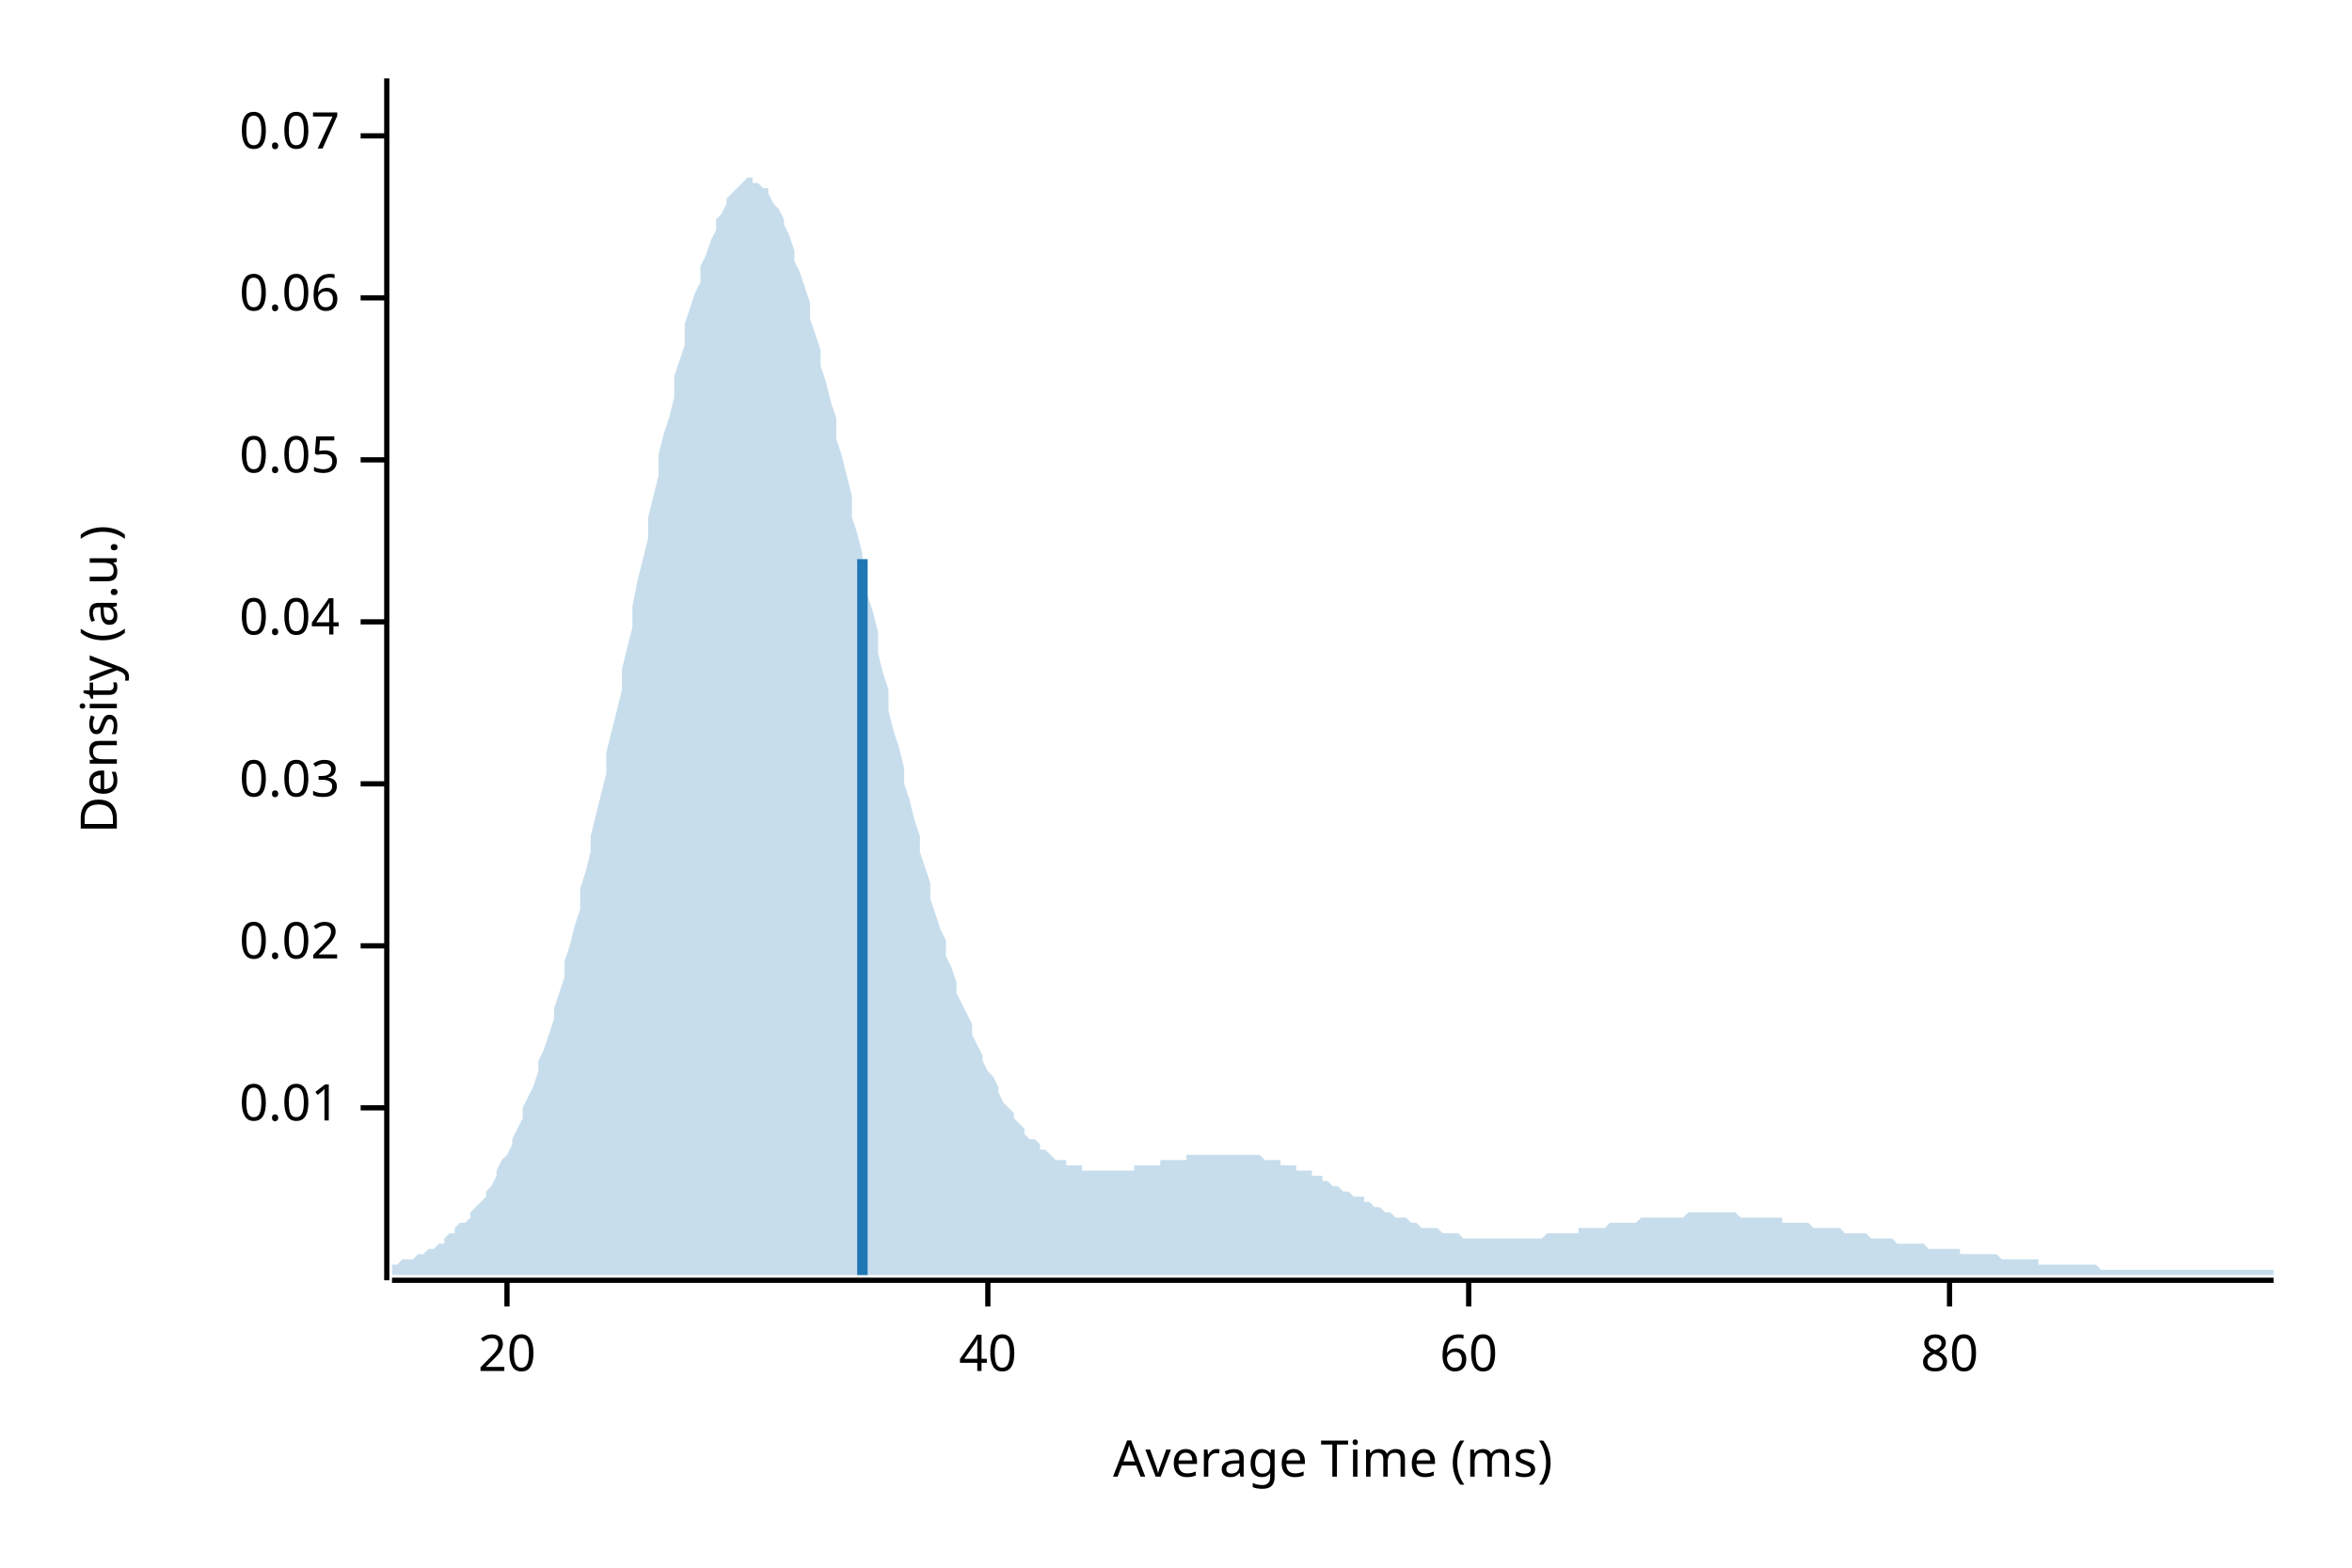
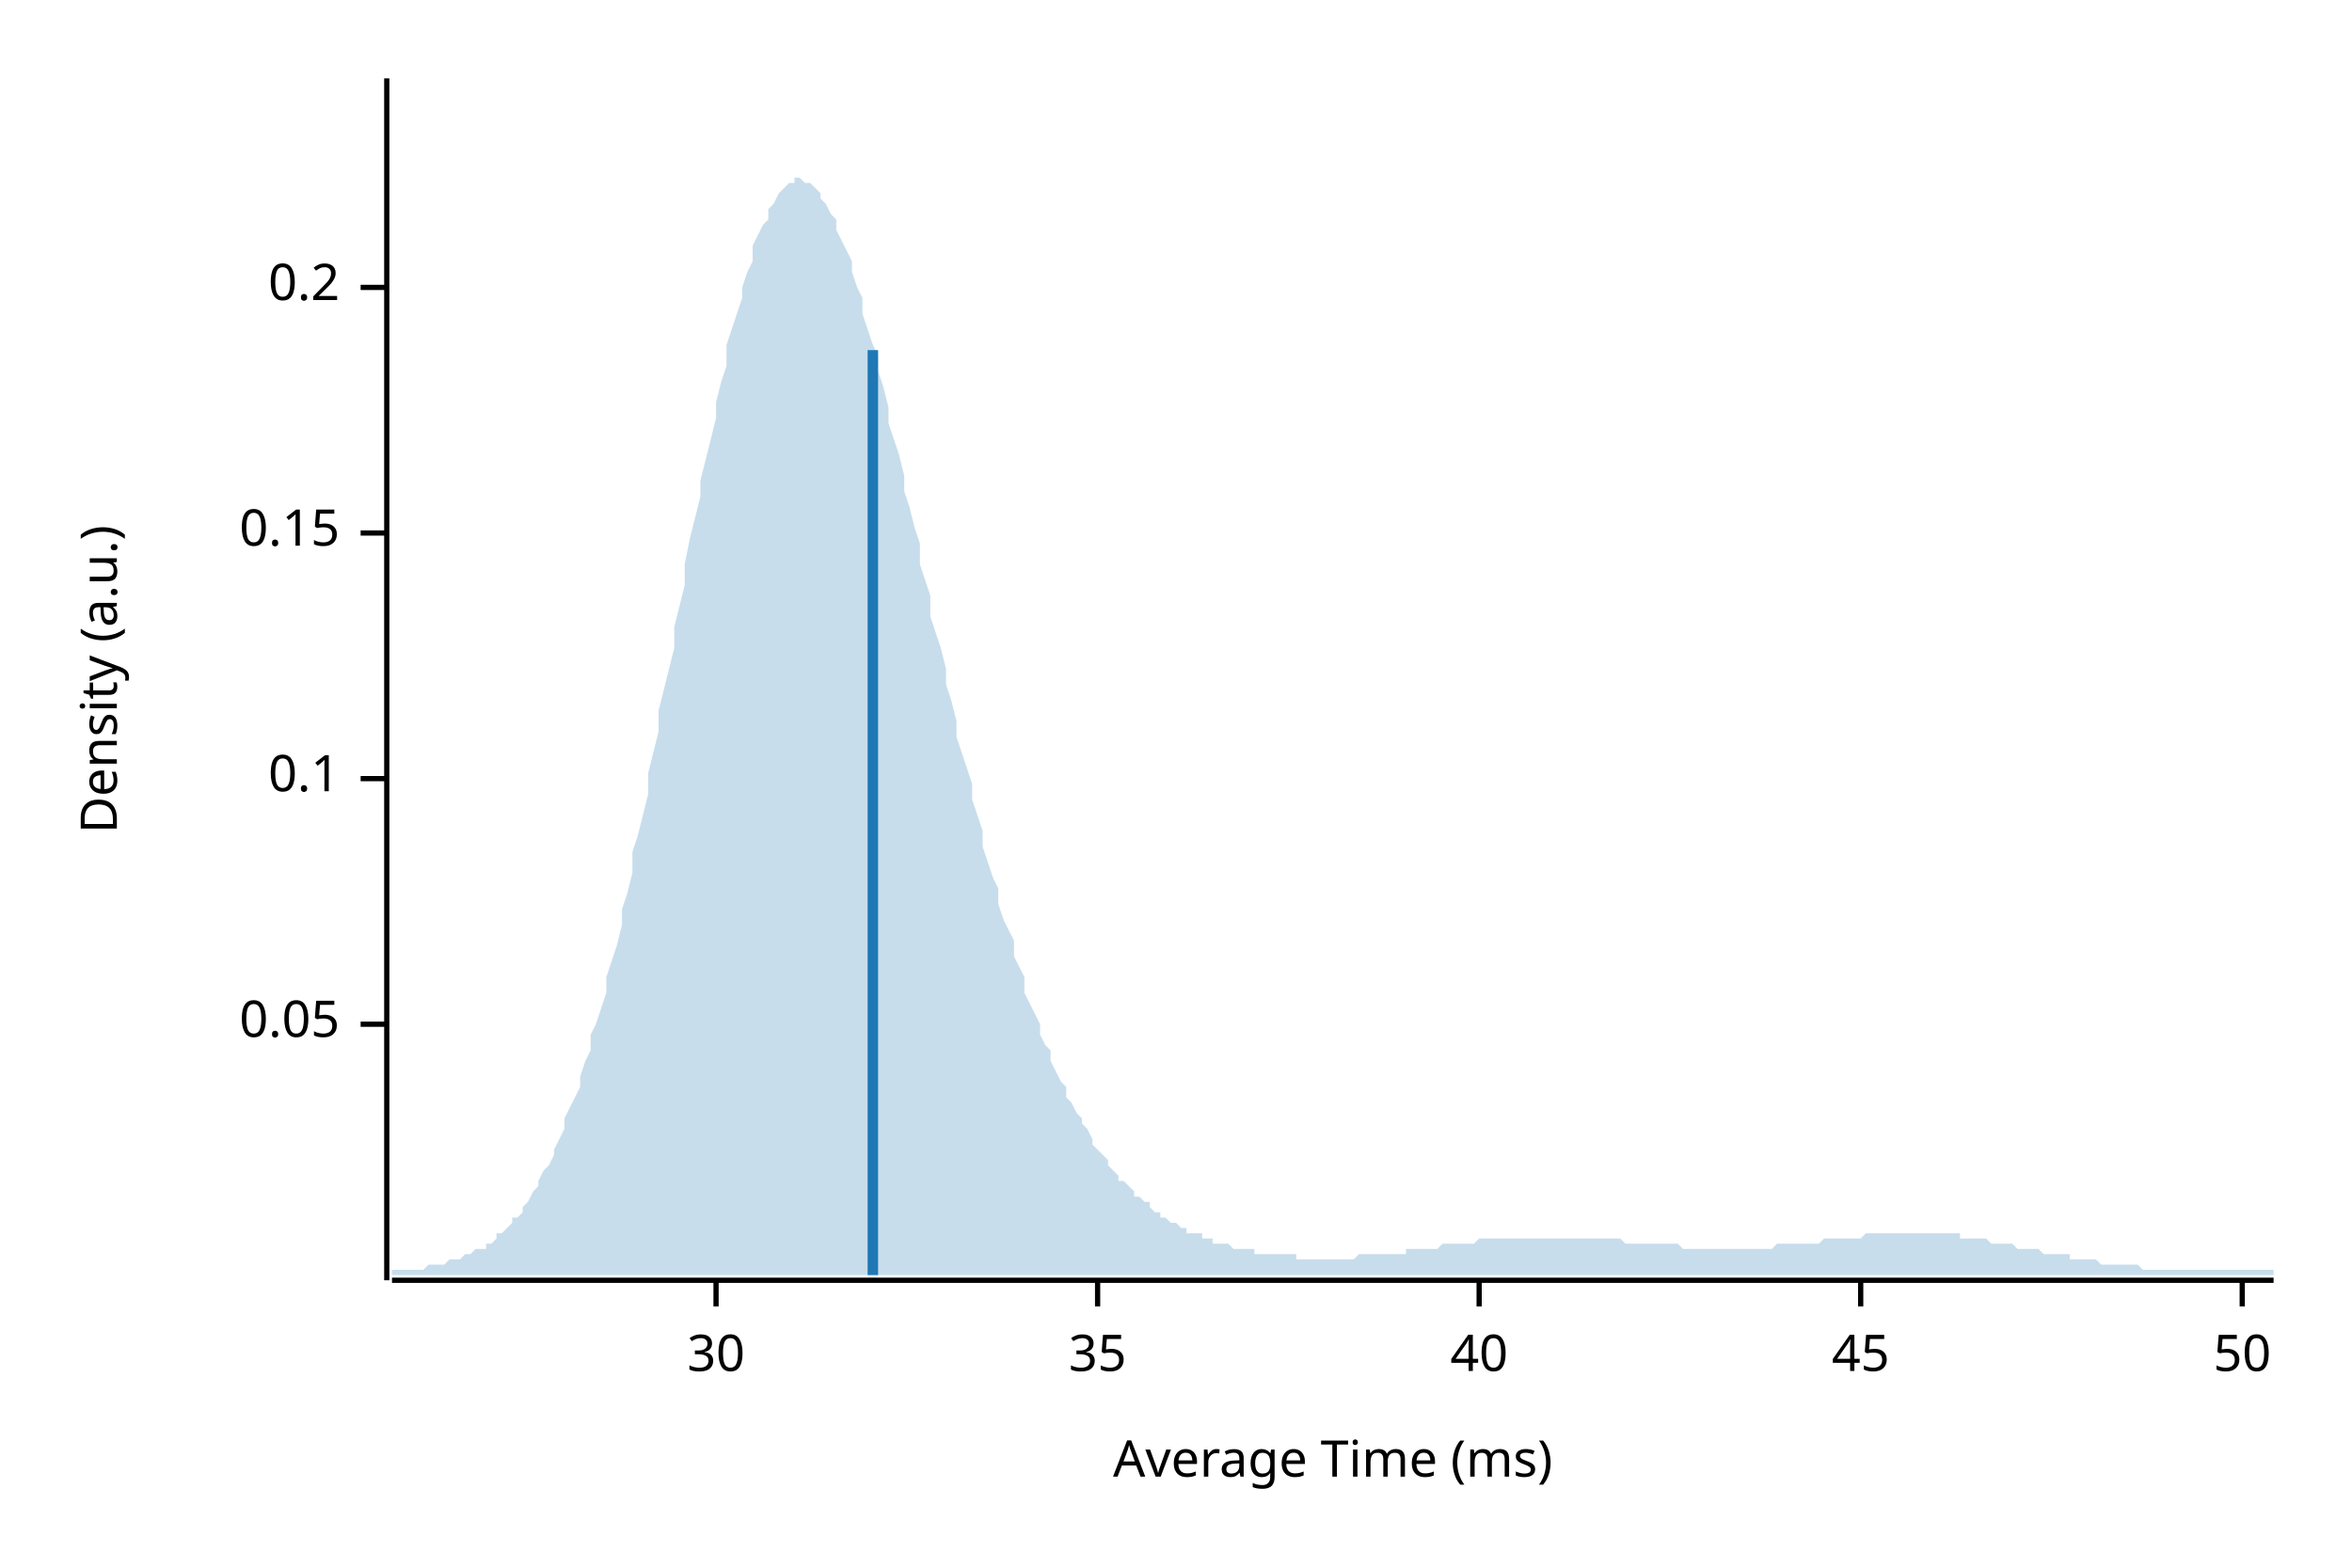
<svg xmlns="http://www.w3.org/2000/svg" width="450" height="300" viewBox="0 0 450 300">
  <text x="15" y="130" dy="0.76em" text-anchor="middle" font-family="sans-serif" font-size="9.677" opacity="1" fill="#000000" transform="rotate(270, 15, 130)">
Density (a.u.)
</text>
  <text x="255" y="285" dy="-0.5ex" text-anchor="middle" font-family="sans-serif" font-size="9.677" opacity="1" fill="#000000">
Average Time (ms)
</text>
  <polyline fill="none" opacity="1" stroke="#000000" stroke-width="1" points="74,15 74,245 " />
-   <text x="65" y="212" dy="0.5ex" text-anchor="end" font-family="sans-serif" font-size="9.677" opacity="1" fill="#000000">
- 0.01
- </text>
-   <polyline fill="none" opacity="1" stroke="#000000" stroke-width="1" points="69,212 74,212 " />
-   <text x="65" y="181" dy="0.5ex" text-anchor="end" font-family="sans-serif" font-size="9.677" opacity="1" fill="#000000">
- 0.02
- </text>
-   <polyline fill="none" opacity="1" stroke="#000000" stroke-width="1" points="69,181 74,181 " />
-   <text x="65" y="150" dy="0.5ex" text-anchor="end" font-family="sans-serif" font-size="9.677" opacity="1" fill="#000000">
- 0.03
- </text>
-   <polyline fill="none" opacity="1" stroke="#000000" stroke-width="1" points="69,150 74,150 " />
-   <text x="65" y="119" dy="0.5ex" text-anchor="end" font-family="sans-serif" font-size="9.677" opacity="1" fill="#000000">
- 0.04
- </text>
-   <polyline fill="none" opacity="1" stroke="#000000" stroke-width="1" points="69,119 74,119 " />
-   <text x="65" y="88" dy="0.5ex" text-anchor="end" font-family="sans-serif" font-size="9.677" opacity="1" fill="#000000">
+   <text x="65" y="196" dy="0.5ex" text-anchor="end" font-family="sans-serif" font-size="9.677" opacity="1" fill="#000000">
0.05
</text>
-   <polyline fill="none" opacity="1" stroke="#000000" stroke-width="1" points="69,88 74,88 " />
-   <text x="65" y="57" dy="0.5ex" text-anchor="end" font-family="sans-serif" font-size="9.677" opacity="1" fill="#000000">
- 0.06
+   <polyline fill="none" opacity="1" stroke="#000000" stroke-width="1" points="69,196 74,196 " />
+   <text x="65" y="149" dy="0.5ex" text-anchor="end" font-family="sans-serif" font-size="9.677" opacity="1" fill="#000000">
+ 0.1
</text>
-   <polyline fill="none" opacity="1" stroke="#000000" stroke-width="1" points="69,57 74,57 " />
-   <text x="65" y="26" dy="0.5ex" text-anchor="end" font-family="sans-serif" font-size="9.677" opacity="1" fill="#000000">
- 0.07
+   <polyline fill="none" opacity="1" stroke="#000000" stroke-width="1" points="69,149 74,149 " />
+   <text x="65" y="102" dy="0.5ex" text-anchor="end" font-family="sans-serif" font-size="9.677" opacity="1" fill="#000000">
+ 0.15
</text>
-   <polyline fill="none" opacity="1" stroke="#000000" stroke-width="1" points="69,26 74,26 " />
+   <polyline fill="none" opacity="1" stroke="#000000" stroke-width="1" points="69,102 74,102 " />
+   <text x="65" y="55" dy="0.5ex" text-anchor="end" font-family="sans-serif" font-size="9.677" opacity="1" fill="#000000">
+ 0.2
+ </text>
+   <polyline fill="none" opacity="1" stroke="#000000" stroke-width="1" points="69,55 74,55 " />
  <polyline fill="none" opacity="1" stroke="#000000" stroke-width="1" points="75,245 435,245 " />
-   <text x="97" y="255" dy="0.76em" text-anchor="middle" font-family="sans-serif" font-size="9.677" opacity="1" fill="#000000">
- 20
+   <text x="137" y="255" dy="0.76em" text-anchor="middle" font-family="sans-serif" font-size="9.677" opacity="1" fill="#000000">
+ 30
</text>
-   <polyline fill="none" opacity="1" stroke="#000000" stroke-width="1" points="97,245 97,250 " />
-   <text x="189" y="255" dy="0.76em" text-anchor="middle" font-family="sans-serif" font-size="9.677" opacity="1" fill="#000000">
+   <polyline fill="none" opacity="1" stroke="#000000" stroke-width="1" points="137,245 137,250 " />
+   <text x="210" y="255" dy="0.76em" text-anchor="middle" font-family="sans-serif" font-size="9.677" opacity="1" fill="#000000">
+ 35
+ </text>
+   <polyline fill="none" opacity="1" stroke="#000000" stroke-width="1" points="210,245 210,250 " />
+   <text x="283" y="255" dy="0.76em" text-anchor="middle" font-family="sans-serif" font-size="9.677" opacity="1" fill="#000000">
40
</text>
-   <polyline fill="none" opacity="1" stroke="#000000" stroke-width="1" points="189,245 189,250 " />
-   <text x="281" y="255" dy="0.76em" text-anchor="middle" font-family="sans-serif" font-size="9.677" opacity="1" fill="#000000">
- 60
+   <polyline fill="none" opacity="1" stroke="#000000" stroke-width="1" points="283,245 283,250 " />
+   <text x="356" y="255" dy="0.76em" text-anchor="middle" font-family="sans-serif" font-size="9.677" opacity="1" fill="#000000">
+ 45
</text>
-   <polyline fill="none" opacity="1" stroke="#000000" stroke-width="1" points="281,245 281,250 " />
-   <text x="373" y="255" dy="0.76em" text-anchor="middle" font-family="sans-serif" font-size="9.677" opacity="1" fill="#000000">
- 80
+   <polyline fill="none" opacity="1" stroke="#000000" stroke-width="1" points="356,245 356,250 " />
+   <text x="429" y="255" dy="0.76em" text-anchor="middle" font-family="sans-serif" font-size="9.677" opacity="1" fill="#000000">
+ 50
</text>
-   <polyline fill="none" opacity="1" stroke="#000000" stroke-width="1" points="373,245 373,250 " />
-   <polygon opacity="0.25" fill="#1F78B4" points="75,242 75,242 76,242 77,241 77,241 78,241 79,241 80,240 80,240 81,240 82,239 82,239 83,239 84,238 85,238 85,237 86,236 87,236 87,235 88,234 89,234 90,233 90,232 91,231 92,230 93,229 93,228 94,227 95,225 95,224 96,222 97,221 98,219 98,218 99,216 100,214 100,212 101,210 102,208 103,205 103,203 104,201 105,198 106,195 106,193 107,190 108,187 108,184 109,181 110,177 111,174 111,170 112,167 113,163 113,160 114,156 115,152 116,148 116,144 117,140 118,136 119,132 119,128 120,124 121,120 121,116 122,111 123,107 124,103 124,99 125,95 126,91 126,87 127,83 128,80 129,76 129,72 130,69 131,66 131,62 132,59 133,56 134,54 134,51 135,49 136,46 137,44 137,42 138,41 139,39 139,38 140,37 141,36 142,35 142,35 143,34 144,34 144,35 145,35 146,36 147,36 147,37 148,39 149,40 150,42 150,43 151,45 152,48 152,50 153,52 154,55 155,58 155,61 156,64 157,67 157,70 158,73 159,77 160,80 160,84 161,87 162,91 163,95 163,99 164,102 165,106 165,110 166,114 167,117 168,121 168,125 169,129 170,132 170,136 171,140 172,143 173,147 173,150 174,153 175,157 176,160 176,163 177,166 178,169 178,172 179,175 180,178 181,180 181,183 182,185 183,188 183,190 184,192 185,194 186,196 186,198 187,200 188,202 188,203 189,205 190,206 191,208 191,209 192,211 193,212 194,213 194,214 195,215 196,216 196,217 197,218 198,218 199,219 199,220 200,220 201,221 201,221 202,222 203,222 204,222 204,223 205,223 206,223 207,223 207,224 208,224 209,224 209,224 210,224 211,224 212,224 212,224 213,224 214,224 214,224 215,224 216,224 217,224 217,223 218,223 219,223 220,223 220,223 221,223 222,223 222,222 223,222 224,222 225,222 225,222 226,222 227,222 227,221 228,221 229,221 230,221 230,221 231,221 232,221 232,221 233,221 234,221 235,221 235,221 236,221 237,221 238,221 238,221 239,221 240,221 240,221 241,221 242,222 243,222 243,222 244,222 245,222 245,223 246,223 247,223 248,223 248,224 249,224 250,224 251,224 251,225 252,225 253,225 253,226 254,226 255,227 256,227 256,227 257,228 258,228 258,228 259,229 260,229 261,229 261,230 262,230 263,231 264,231 264,231 265,232 266,232 266,232 267,233 268,233 269,233 269,233 270,234 271,234 271,234 272,235 273,235 274,235 274,235 275,235 276,236 277,236 277,236 278,236 279,236 279,236 280,237 281,237 282,237 282,237 283,237 284,237 284,237 285,237 286,237 287,237 287,237 288,237 289,237 289,237 290,237 291,237 292,237 292,237 293,237 294,237 295,237 295,237 296,236 297,236 297,236 298,236 299,236 300,236 300,236 301,236 302,236 302,235 303,235 304,235 305,235 305,235 306,235 307,235 308,234 308,234 309,234 310,234 310,234 311,234 312,234 313,234 313,234 314,233 315,233 315,233 316,233 317,233 318,233 318,233 319,233 320,233 321,233 321,233 322,233 323,232 323,232 324,232 325,232 326,232 326,232 327,232 328,232 328,232 329,232 330,232 331,232 331,232 332,232 333,233 333,233 334,233 335,233 336,233 336,233 337,233 338,233 339,233 339,233 340,233 341,233 341,234 342,234 343,234 344,234 344,234 345,234 346,234 346,234 347,235 348,235 349,235 349,235 350,235 351,235 352,235 352,235 353,236 354,236 354,236 355,236 356,236 357,236 357,236 358,237 359,237 359,237 360,237 361,237 362,237 362,237 363,238 364,238 365,238 365,238 366,238 367,238 367,238 368,238 369,239 370,239 370,239 371,239 372,239 372,239 373,239 374,239 375,239 375,240 376,240 377,240 378,240 378,240 379,240 380,240 380,240 381,240 382,240 383,241 383,241 384,241 385,241 385,241 386,241 387,241 388,241 388,241 389,241 390,241 390,242 391,242 392,242 393,242 393,242 394,242 395,242 396,242 396,242 397,242 398,242 398,242 399,242 400,242 401,242 401,242 402,243 403,243 403,243 404,243 405,243 406,243 406,243 407,243 408,243 409,243 409,243 410,243 411,243 411,243 412,243 413,243 414,243 414,243 415,243 416,243 416,243 417,243 418,243 419,243 419,243 420,243 421,243 422,243 422,243 423,243 424,243 424,243 425,243 426,243 427,243 427,243 428,243 429,243 429,243 430,243 431,243 432,243 432,243 433,243 434,243 435,243 435,244 75,244 " />
-   <polyline fill="none" opacity="1" stroke="#1F78B4" stroke-width="2" points="165,244 165,107 " />
+   <polyline fill="none" opacity="1" stroke="#000000" stroke-width="1" points="429,245 429,250 " />
+   <polygon opacity="0.25" fill="#1F78B4" points="75,243 75,243 76,243 77,243 77,243 78,243 79,243 80,243 80,243 81,243 82,242 82,242 83,242 84,242 85,242 85,242 86,241 87,241 87,241 88,241 89,240 90,240 90,240 91,239 92,239 93,239 93,238 94,238 95,237 95,236 96,236 97,235 98,234 98,233 99,233 100,232 100,231 101,230 102,228 103,227 103,226 104,224 105,223 106,221 106,220 107,218 108,216 108,214 109,212 110,210 111,208 111,206 112,203 113,201 113,198 114,196 115,193 116,190 116,187 117,184 118,181 119,177 119,174 120,171 121,167 121,163 122,160 123,156 124,152 124,148 125,144 126,140 126,136 127,132 128,128 129,124 129,120 130,116 131,112 131,108 132,103 133,99 134,95 134,92 135,88 136,84 137,80 137,77 138,73 139,70 139,66 140,63 141,60 142,57 142,55 143,52 144,50 144,47 145,45 146,43 147,42 147,40 148,39 149,37 150,36 150,36 151,35 152,35 152,34 153,34 154,35 155,35 155,35 156,36 157,37 157,38 158,39 159,41 160,42 160,44 161,46 162,48 163,50 163,52 164,55 165,57 165,60 166,63 167,66 168,68 168,71 169,74 170,78 170,81 171,84 172,87 173,91 173,94 174,97 175,101 176,104 176,108 177,111 178,114 178,118 179,121 180,124 181,128 181,131 182,134 183,138 183,141 184,144 185,147 186,150 186,153 187,156 188,159 188,162 189,165 190,168 191,170 191,173 192,176 193,178 194,180 194,183 195,185 196,187 196,190 197,192 198,194 199,196 199,198 200,200 201,201 201,203 202,205 203,207 204,208 204,210 205,211 206,213 207,214 207,215 208,216 209,218 209,219 210,220 211,221 212,222 212,223 213,224 214,225 214,226 215,226 216,227 217,228 217,229 218,229 219,230 220,230 220,231 221,232 222,232 222,233 223,233 224,234 225,234 225,234 226,235 227,235 227,236 228,236 229,236 230,236 230,237 231,237 232,237 232,238 233,238 234,238 235,238 235,238 236,239 237,239 238,239 238,239 239,239 240,239 240,240 241,240 242,240 243,240 243,240 244,240 245,240 245,240 246,240 247,240 248,240 248,241 249,241 250,241 251,241 251,241 252,241 253,241 253,241 254,241 255,241 256,241 256,241 257,241 258,241 258,241 259,241 260,240 261,240 261,240 262,240 263,240 264,240 264,240 265,240 266,240 266,240 267,240 268,240 269,240 269,239 270,239 271,239 271,239 272,239 273,239 274,239 274,239 275,239 276,238 277,238 277,238 278,238 279,238 279,238 280,238 281,238 282,238 282,238 283,237 284,237 284,237 285,237 286,237 287,237 287,237 288,237 289,237 289,237 290,237 291,237 292,237 292,237 293,237 294,237 295,237 295,237 296,237 297,237 297,237 298,237 299,237 300,237 300,237 301,237 302,237 302,237 303,237 304,237 305,237 305,237 306,237 307,237 308,237 308,237 309,237 310,237 310,237 311,238 312,238 313,238 313,238 314,238 315,238 315,238 316,238 317,238 318,238 318,238 319,238 320,238 321,238 321,238 322,239 323,239 323,239 324,239 325,239 326,239 326,239 327,239 328,239 328,239 329,239 330,239 331,239 331,239 332,239 333,239 333,239 334,239 335,239 336,239 336,239 337,239 338,239 339,239 339,239 340,238 341,238 341,238 342,238 343,238 344,238 344,238 345,238 346,238 346,238 347,238 348,238 349,237 349,237 350,237 351,237 352,237 352,237 353,237 354,237 354,237 355,237 356,237 357,236 357,236 358,236 359,236 359,236 360,236 361,236 362,236 362,236 363,236 364,236 365,236 365,236 366,236 367,236 367,236 368,236 369,236 370,236 370,236 371,236 372,236 372,236 373,236 374,236 375,236 375,237 376,237 377,237 378,237 378,237 379,237 380,237 380,237 381,238 382,238 383,238 383,238 384,238 385,238 385,238 386,239 387,239 388,239 388,239 389,239 390,239 390,239 391,240 392,240 393,240 393,240 394,240 395,240 396,240 396,241 397,241 398,241 398,241 399,241 400,241 401,241 401,241 402,242 403,242 403,242 404,242 405,242 406,242 406,242 407,242 408,242 409,242 409,242 410,243 411,243 411,243 412,243 413,243 414,243 414,243 415,243 416,243 416,243 417,243 418,243 419,243 419,243 420,243 421,243 422,243 422,243 423,243 424,243 424,243 425,243 426,243 427,243 427,243 428,243 429,243 429,243 430,243 431,243 432,243 432,243 433,243 434,243 435,243 435,244 75,244 " />
+   <polyline fill="none" opacity="1" stroke="#1F78B4" stroke-width="2" points="167,244 167,67 " />
</svg>
